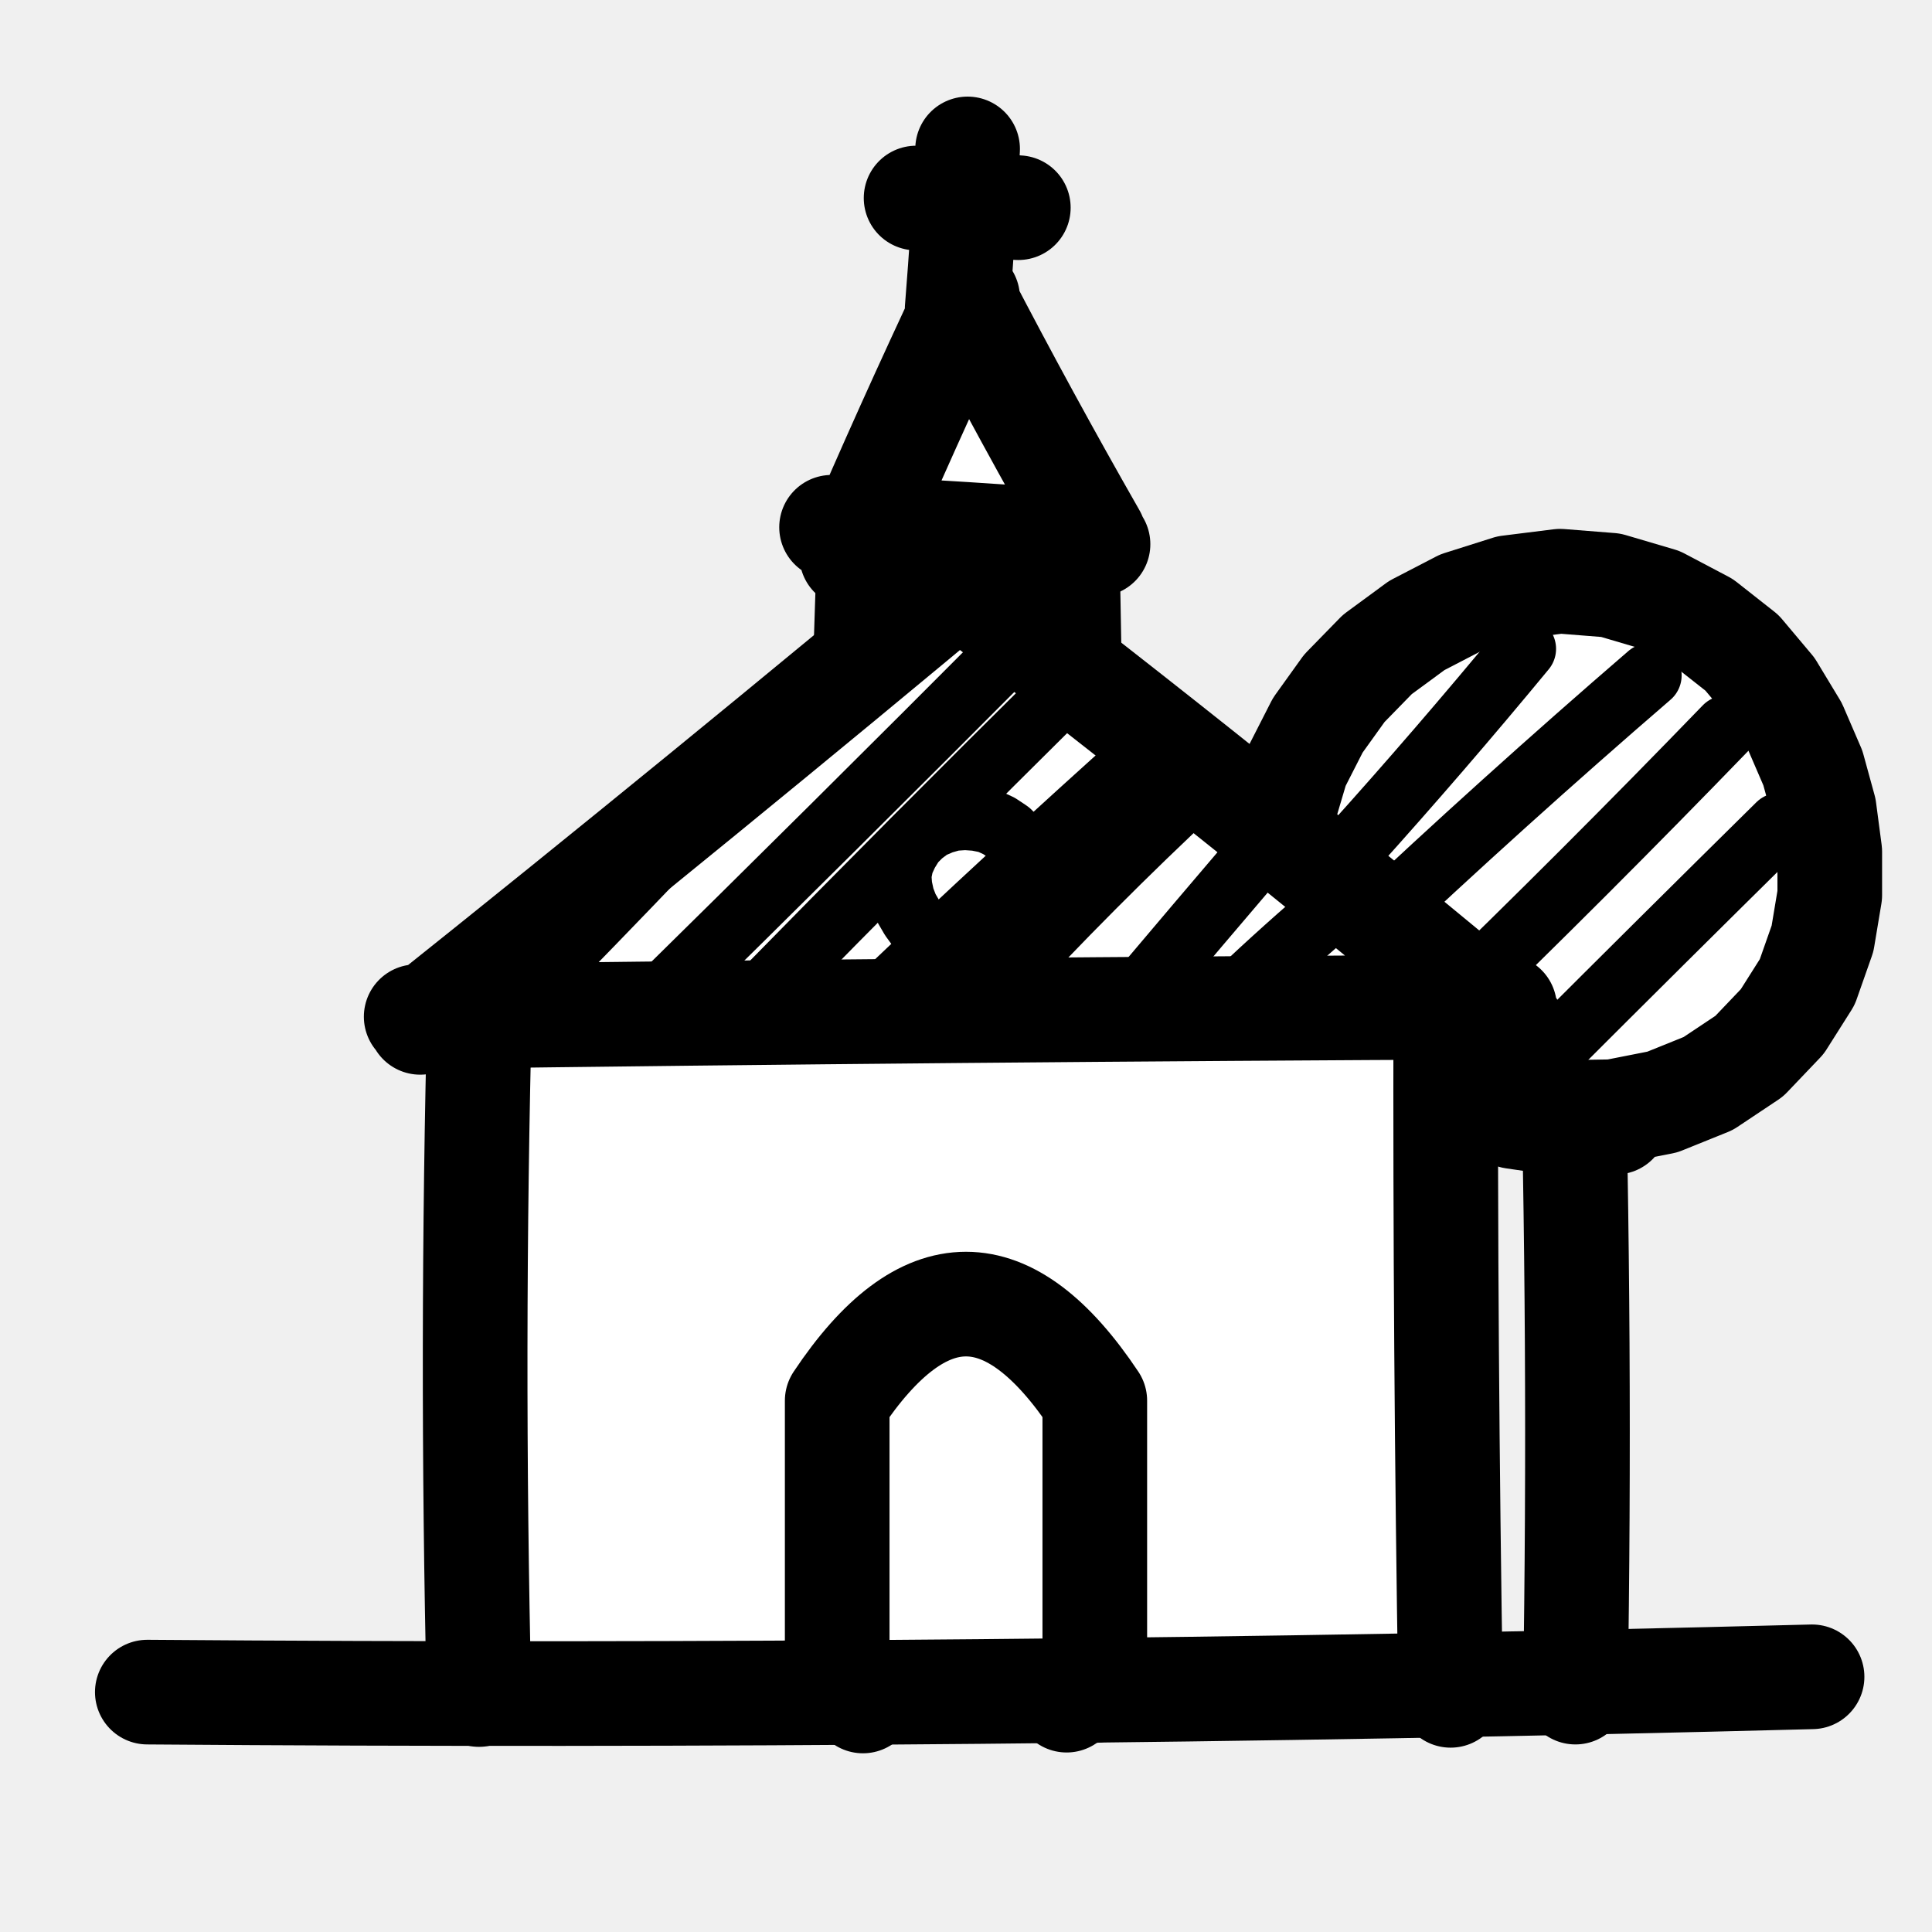
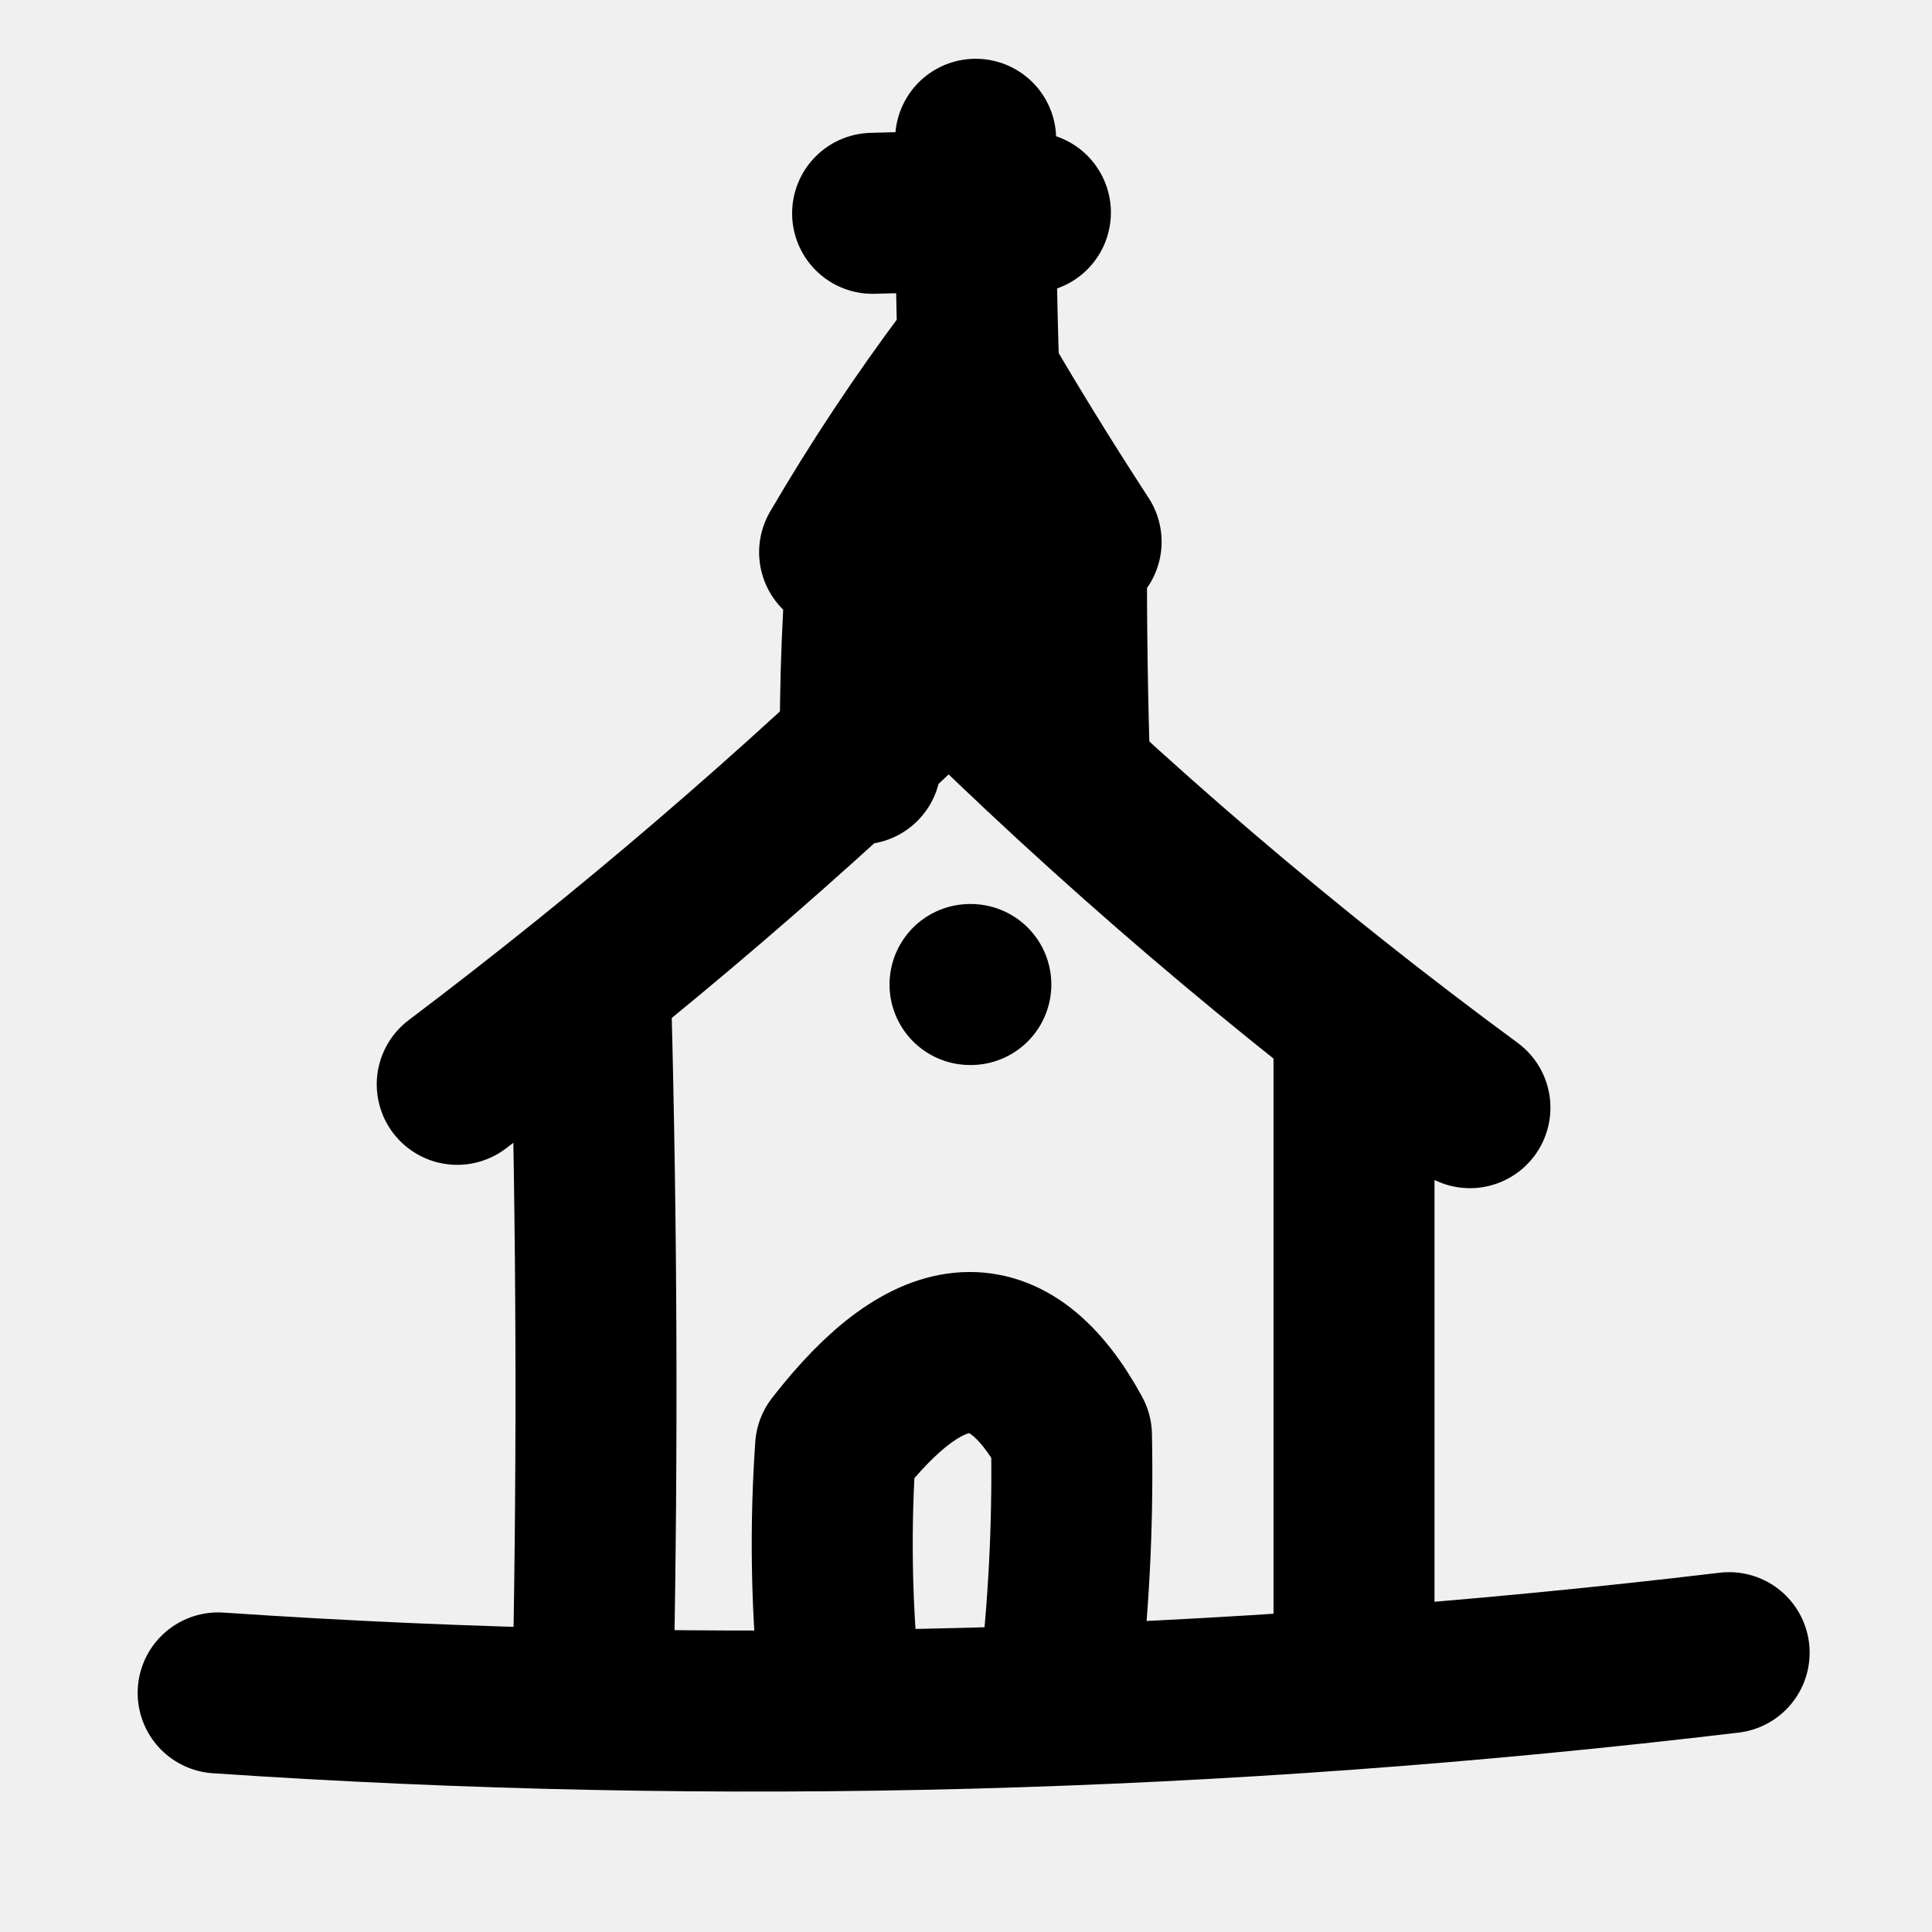
- <svg xmlns="http://www.w3.org/2000/svg" viewBox="0 0 24 24" fill="none" stroke="currentColor" stroke-width="1.3" stroke-linecap="round" stroke-linejoin="round">
-   <path d="M19.57 21.02Q19.64 16.68 19.52 12.35" />
-   <path class="p" fill="#fff" stroke="none" d="M15.8 10.6a3.6 3.31 0 1 0 7.2 0a3.6 3.31 0 1 0 -7.2 0Z" />
-   <path d="M20.07 13.94L19.42 13.96L18.8 13.87L18.2 13.69L17.65 13.43L17.15 13.1L16.71 12.7L16.35 12.24L16.09 11.73L15.93 11.18L15.88 10.62L15.95 10.06L16.11 9.52L16.37 9.01L16.7 8.55L17.11 8.13L17.6 7.77L18.14 7.49L18.74 7.3L19.38 7.22L20.01 7.27L20.62 7.45L21.17 7.74L21.64 8.11L22.01 8.55L22.3 9.03L22.52 9.54L22.66 10.05L22.73 10.58L22.73 11.12L22.64 11.66L22.45 12.2L22.14 12.69L21.73 13.12L21.22 13.46L20.65 13.69L20.04 13.81L19.42 13.82L18.82 13.74" />
-   <path class="h" stroke-width="0.8" d="M16.8 10.53Q17.89 9.32 18.93 8.06M16.93 11.6Q18.67 9.96 20.49 8.39M17.9 12.58Q19.7 10.84 21.44 9.04M19.19 13.14Q20.64 11.69 22.1 10.25" />
-   <path d="M10.72 21.13Q10.53 13.83 10.81 6.53M13.25 21.12Q13.41 13.82 13.25 6.51" />
-   <path class="p" fill="#fff" stroke="none" d="M10.6 6.6L12 3.8L13.4 6.6Z" />
-   <path d="M10.58 6.9Q11.27 5.29 12.02 3.7M11.97 3.69Q12.75 5.19 13.59 6.66M13.64 6.76Q11.99 6.62 10.33 6.55M11.89 3.84Q11.97 2.84 12.02 1.85M11.38 2.46Q12.02 2.54 12.65 2.58" />
-   <path class="p" fill="#fff" stroke="none" d="M5.4 21L5.4 12.6L12 7.2L18.6 12.6L18.6 21Z" />
-   <path d="M5.95 21.05Q5.85 16.75 5.96 12.45M18.02 21.06Q17.95 16.76 17.96 12.46" />
-   <path class="p" fill="#fff" stroke="none" d="M5.4 12.6L12 7.2L18.6 12.6Z" />
-   <path d="M5.22 12.7Q8.74 9.89 12.2 7M11.84 7.19Q15.37 9.89 18.78 12.74M18.69 12.51Q11.93 12.54 5.17 12.63" />
-   <path class="h" stroke-width="0.8" d="M6.43 12.41Q8.28 10.53 10.08 8.59M8.06 12.54Q10.37 10.27 12.65 7.98M9.41 12.41Q11.33 10.45 13.28 8.52M10.91 12.43Q12.57 10.85 14.27 9.33M12.33 12.31Q13.55 10.99 14.86 9.77M14 12.53Q14.87 11.5 15.74 10.48M15.36 12.36Q15.97 11.78 16.62 11.23M16.88 12.45Q17.12 12.11 17.36 11.78" />
-   <path d="M10.4 21V17.4Q12 15 13.6 17.4V21" />
-   <path class="h" stroke-width="0.8" d="M12.63 11.51L12.54 11.63L12.43 11.72L12.3 11.79L12.16 11.83L12.01 11.83L11.87 11.81L11.74 11.76L11.62 11.69L11.51 11.61L11.41 11.51L11.33 11.4L11.26 11.28L11.21 11.15L11.18 11.01L11.17 10.87L11.2 10.72L11.26 10.59L11.34 10.46L11.44 10.36L11.56 10.27L11.7 10.21L11.84 10.17L11.99 10.16L12.13 10.17L12.28 10.2L12.41 10.26L12.53 10.34L12.64 10.45L12.72 10.57L12.78 10.7L12.82 10.84L12.83 10.99L12.83 11.13L12.8 11.28L12.75 11.42L12.68 11.55L12.58 11.67L12.46 11.77" />
-   <path d="M1.83 21.02Q12.17 21.1 22.51 20.83" />
+ <svg xmlns="http://www.w3.org/2000/svg" viewBox="0 0 24 24" fill="none" stroke="currentColor" stroke-width="2" stroke-linecap="round" stroke-linejoin="round">
+   <path d="M5.68 13.47Q8.9 11.04 11.79 8.23Q14.82 11.23 18.26 13.76M7.34 12.47Q7.45 16.63 7.37 20.78M16.82 12.71Q16.82 16.73 16.82 20.75" />
+   <path d="M10.69 9.49Q10.67 8 10.81 6.51Q12.03 6.63 13.25 6.53Q13.24 7.93 13.28 9.32M10.43 6.86Q11.16 5.61 12.03 4.45Q12.7 5.61 13.43 6.73M12.16 4.66Q12.11 3.2 12.12 1.73M10.84 2.65Q11.82 2.62 12.8 2.64" />
+   <path d="M10.42 20.86Q10.28 19.42 10.38 17.98Q12.15 15.7 13.31 17.83Q13.34 19.31 13.18 20.77" />
+   <path d="M12.05 12.23l0.01 0" />
+   <path d="M2.71 21.03Q12 21.66 21.48 20.53" />
</svg>
